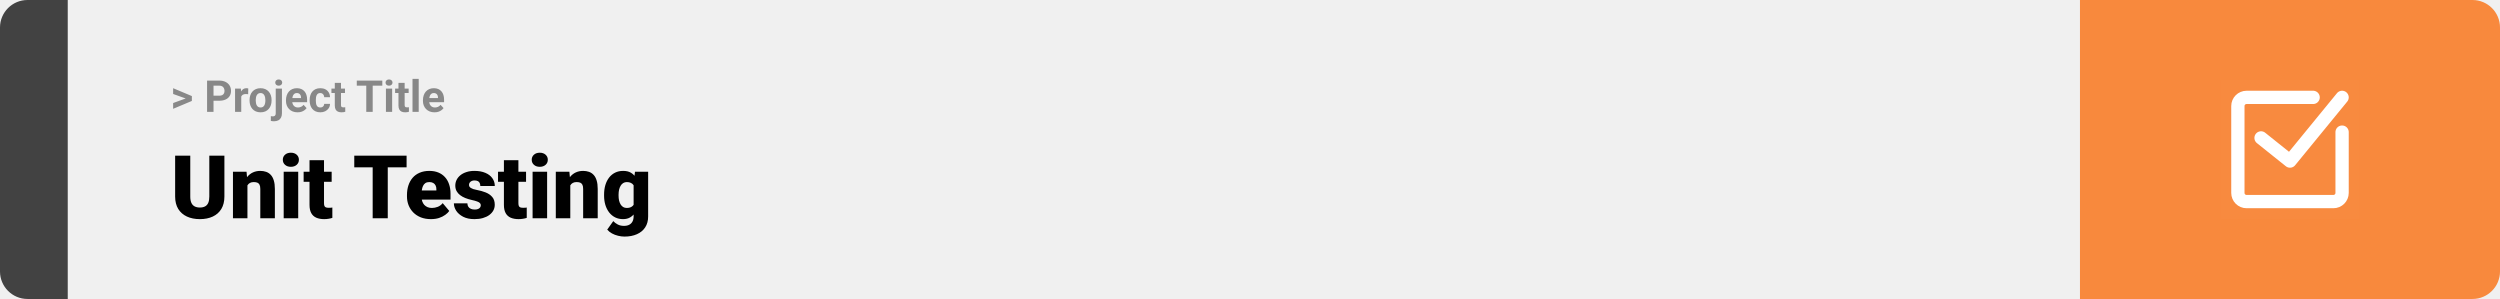
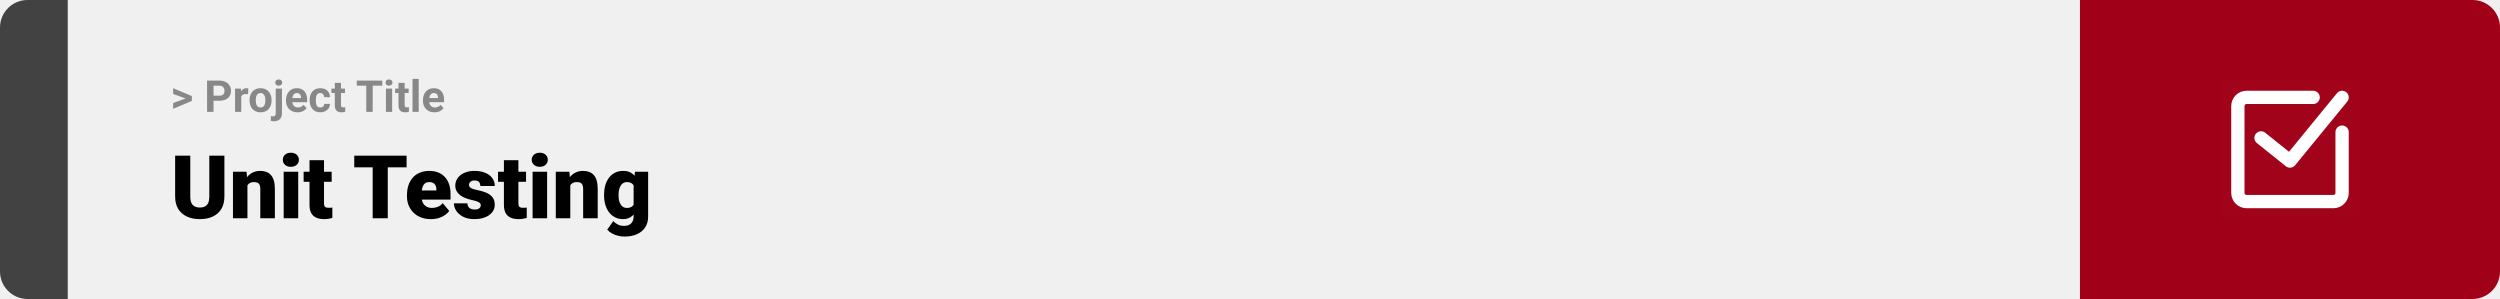
<svg xmlns="http://www.w3.org/2000/svg" width="1363" height="163" viewBox="0 0 1363 163" fill="none">
  <path d="M0 15C0 6.716 6.716 0 15 0H37V163H15C6.716 163 0 156.284 0 148V15Z" fill="#424242" />
  <rect width="1097" height="163" transform="translate(37)" fill="#F0F0F0" />
  <path d="M101.906 53.922L94.394 51.238V48.086L104.602 52.375V54.637L101.906 53.922ZM94.394 56.172L101.918 53.43L104.602 52.785V55.035L94.394 59.324V56.172ZM119.543 54.918H115.195V52.176H119.543C120.215 52.176 120.762 52.066 121.184 51.848C121.605 51.621 121.914 51.309 122.109 50.91C122.305 50.512 122.402 50.062 122.402 49.562C122.402 49.055 122.305 48.582 122.109 48.145C121.914 47.707 121.605 47.355 121.184 47.09C120.762 46.824 120.215 46.691 119.543 46.691H116.414V61H112.898V43.938H119.543C120.879 43.938 122.023 44.18 122.977 44.664C123.938 45.141 124.672 45.801 125.18 46.645C125.688 47.488 125.941 48.453 125.941 49.539C125.941 50.641 125.688 51.594 125.18 52.398C124.672 53.203 123.938 53.824 122.977 54.262C122.023 54.699 120.879 54.918 119.543 54.918ZM131.531 51.086V61H128.156V48.32H131.332L131.531 51.086ZM135.352 48.238L135.293 51.367C135.129 51.344 134.93 51.324 134.695 51.309C134.469 51.285 134.262 51.273 134.074 51.273C133.598 51.273 133.184 51.336 132.832 51.461C132.488 51.578 132.199 51.754 131.965 51.988C131.738 52.223 131.566 52.508 131.449 52.844C131.34 53.18 131.277 53.562 131.262 53.992L130.582 53.781C130.582 52.961 130.664 52.207 130.828 51.52C130.992 50.824 131.23 50.219 131.543 49.703C131.863 49.188 132.254 48.789 132.715 48.508C133.176 48.227 133.703 48.086 134.297 48.086C134.484 48.086 134.676 48.102 134.871 48.133C135.066 48.156 135.227 48.191 135.352 48.238ZM136.055 54.789V54.543C136.055 53.613 136.188 52.758 136.453 51.977C136.719 51.188 137.105 50.504 137.613 49.926C138.121 49.348 138.746 48.898 139.488 48.578C140.23 48.25 141.082 48.086 142.043 48.086C143.004 48.086 143.859 48.25 144.609 48.578C145.359 48.898 145.988 49.348 146.496 49.926C147.012 50.504 147.402 51.188 147.668 51.977C147.934 52.758 148.066 53.613 148.066 54.543V54.789C148.066 55.711 147.934 56.566 147.668 57.355C147.402 58.137 147.012 58.82 146.496 59.406C145.988 59.984 145.363 60.434 144.621 60.754C143.879 61.074 143.027 61.234 142.066 61.234C141.105 61.234 140.25 61.074 139.5 60.754C138.758 60.434 138.129 59.984 137.613 59.406C137.105 58.82 136.719 58.137 136.453 57.355C136.188 56.566 136.055 55.711 136.055 54.789ZM139.43 54.543V54.789C139.43 55.32 139.477 55.816 139.57 56.277C139.664 56.738 139.812 57.145 140.016 57.496C140.227 57.84 140.5 58.109 140.836 58.305C141.172 58.5 141.582 58.598 142.066 58.598C142.535 58.598 142.938 58.5 143.273 58.305C143.609 58.109 143.879 57.84 144.082 57.496C144.285 57.145 144.434 56.738 144.527 56.277C144.629 55.816 144.68 55.32 144.68 54.789V54.543C144.68 54.027 144.629 53.543 144.527 53.09C144.434 52.629 144.281 52.223 144.07 51.871C143.867 51.512 143.598 51.23 143.262 51.027C142.926 50.824 142.52 50.723 142.043 50.723C141.566 50.723 141.16 50.824 140.824 51.027C140.496 51.23 140.227 51.512 140.016 51.871C139.812 52.223 139.664 52.629 139.57 53.09C139.477 53.543 139.43 54.027 139.43 54.543ZM150.328 48.32H153.715V61.762C153.715 62.699 153.543 63.492 153.199 64.141C152.855 64.789 152.359 65.281 151.711 65.617C151.062 65.953 150.277 66.121 149.355 66.121C149.066 66.121 148.785 66.106 148.512 66.074C148.23 66.043 147.941 65.992 147.645 65.922L147.656 63.332C147.844 63.363 148.027 63.387 148.207 63.402C148.379 63.426 148.555 63.438 148.734 63.438C149.086 63.438 149.379 63.379 149.613 63.262C149.848 63.145 150.023 62.961 150.141 62.711C150.266 62.469 150.328 62.152 150.328 61.762V48.32ZM150.059 45.016C150.059 44.523 150.23 44.117 150.574 43.797C150.926 43.477 151.387 43.316 151.957 43.316C152.535 43.316 152.996 43.477 153.34 43.797C153.684 44.117 153.855 44.523 153.855 45.016C153.855 45.508 153.684 45.914 153.34 46.234C152.996 46.555 152.535 46.715 151.957 46.715C151.387 46.715 150.926 46.555 150.574 46.234C150.23 45.914 150.059 45.508 150.059 45.016ZM162.234 61.234C161.25 61.234 160.367 61.078 159.586 60.766C158.805 60.445 158.141 60.004 157.594 59.441C157.055 58.879 156.641 58.227 156.352 57.484C156.062 56.734 155.918 55.938 155.918 55.094V54.625C155.918 53.664 156.055 52.785 156.328 51.988C156.602 51.191 156.992 50.5 157.5 49.914C158.016 49.328 158.641 48.879 159.375 48.566C160.109 48.246 160.938 48.086 161.859 48.086C162.758 48.086 163.555 48.234 164.25 48.531C164.945 48.828 165.527 49.25 165.996 49.797C166.473 50.344 166.832 51 167.074 51.766C167.316 52.523 167.438 53.367 167.438 54.297V55.703H157.359V53.453H164.121V53.195C164.121 52.727 164.035 52.309 163.863 51.941C163.699 51.566 163.449 51.27 163.113 51.051C162.777 50.832 162.348 50.723 161.824 50.723C161.379 50.723 160.996 50.82 160.676 51.016C160.355 51.211 160.094 51.484 159.891 51.836C159.695 52.188 159.547 52.602 159.445 53.078C159.352 53.547 159.305 54.062 159.305 54.625V55.094C159.305 55.602 159.375 56.07 159.516 56.5C159.664 56.93 159.871 57.301 160.137 57.613C160.41 57.926 160.738 58.168 161.121 58.34C161.512 58.512 161.953 58.598 162.445 58.598C163.055 58.598 163.621 58.48 164.145 58.246C164.676 58.004 165.133 57.641 165.516 57.156L167.156 58.938C166.891 59.32 166.527 59.688 166.066 60.039C165.613 60.391 165.066 60.68 164.426 60.906C163.785 61.125 163.055 61.234 162.234 61.234ZM174.598 58.598C175.012 58.598 175.379 58.52 175.699 58.363C176.02 58.199 176.27 57.973 176.449 57.684C176.637 57.387 176.734 57.039 176.742 56.641H179.918C179.91 57.531 179.672 58.324 179.203 59.02C178.734 59.707 178.105 60.25 177.316 60.648C176.527 61.039 175.645 61.234 174.668 61.234C173.684 61.234 172.824 61.07 172.09 60.742C171.363 60.414 170.758 59.961 170.273 59.383C169.789 58.797 169.426 58.117 169.184 57.344C168.941 56.562 168.82 55.727 168.82 54.836V54.496C168.82 53.598 168.941 52.762 169.184 51.988C169.426 51.207 169.789 50.527 170.273 49.949C170.758 49.363 171.363 48.906 172.09 48.578C172.816 48.25 173.668 48.086 174.645 48.086C175.684 48.086 176.594 48.285 177.375 48.684C178.164 49.082 178.781 49.652 179.227 50.395C179.68 51.129 179.91 52 179.918 53.008H176.742C176.734 52.586 176.645 52.203 176.473 51.859C176.309 51.516 176.066 51.242 175.746 51.039C175.434 50.828 175.047 50.723 174.586 50.723C174.094 50.723 173.691 50.828 173.379 51.039C173.066 51.242 172.824 51.523 172.652 51.883C172.48 52.234 172.359 52.637 172.289 53.09C172.227 53.535 172.195 54.004 172.195 54.496V54.836C172.195 55.328 172.227 55.801 172.289 56.254C172.352 56.707 172.469 57.109 172.641 57.461C172.82 57.812 173.066 58.09 173.379 58.293C173.691 58.496 174.098 58.598 174.598 58.598ZM188.086 48.32V50.711H180.703V48.32H188.086ZM182.531 45.191H185.906V57.18C185.906 57.547 185.953 57.828 186.047 58.023C186.148 58.219 186.297 58.355 186.492 58.434C186.688 58.504 186.934 58.539 187.23 58.539C187.441 58.539 187.629 58.531 187.793 58.516C187.965 58.492 188.109 58.469 188.227 58.445L188.238 60.93C187.949 61.023 187.637 61.098 187.301 61.152C186.965 61.207 186.594 61.234 186.188 61.234C185.445 61.234 184.797 61.113 184.242 60.871C183.695 60.621 183.273 60.223 182.977 59.676C182.68 59.129 182.531 58.41 182.531 57.52V45.191ZM203.191 43.938V61H199.688V43.938H203.191ZM208.441 43.938V46.691H194.52V43.938H208.441ZM213.797 48.32V61H210.41V48.32H213.797ZM210.199 45.016C210.199 44.523 210.371 44.117 210.715 43.797C211.059 43.477 211.52 43.316 212.098 43.316C212.668 43.316 213.125 43.477 213.469 43.797C213.82 44.117 213.996 44.523 213.996 45.016C213.996 45.508 213.82 45.914 213.469 46.234C213.125 46.555 212.668 46.715 212.098 46.715C211.52 46.715 211.059 46.555 210.715 46.234C210.371 45.914 210.199 45.508 210.199 45.016ZM222.797 48.32V50.711H215.414V48.32H222.797ZM217.242 45.191H220.617V57.18C220.617 57.547 220.664 57.828 220.758 58.023C220.859 58.219 221.008 58.355 221.203 58.434C221.398 58.504 221.645 58.539 221.941 58.539C222.152 58.539 222.34 58.531 222.504 58.516C222.676 58.492 222.82 58.469 222.938 58.445L222.949 60.93C222.66 61.023 222.348 61.098 222.012 61.152C221.676 61.207 221.305 61.234 220.898 61.234C220.156 61.234 219.508 61.113 218.953 60.871C218.406 60.621 217.984 60.223 217.688 59.676C217.391 59.129 217.242 58.41 217.242 57.52V45.191ZM228.281 43V61H224.895V43H228.281ZM236.906 61.234C235.922 61.234 235.039 61.078 234.258 60.766C233.477 60.445 232.812 60.004 232.266 59.441C231.727 58.879 231.312 58.227 231.023 57.484C230.734 56.734 230.59 55.938 230.59 55.094V54.625C230.59 53.664 230.727 52.785 231 51.988C231.273 51.191 231.664 50.5 232.172 49.914C232.688 49.328 233.312 48.879 234.047 48.566C234.781 48.246 235.609 48.086 236.531 48.086C237.43 48.086 238.227 48.234 238.922 48.531C239.617 48.828 240.199 49.25 240.668 49.797C241.145 50.344 241.504 51 241.746 51.766C241.988 52.523 242.109 53.367 242.109 54.297V55.703H232.031V53.453H238.793V53.195C238.793 52.727 238.707 52.309 238.535 51.941C238.371 51.566 238.121 51.27 237.785 51.051C237.449 50.832 237.02 50.723 236.496 50.723C236.051 50.723 235.668 50.82 235.348 51.016C235.027 51.211 234.766 51.484 234.562 51.836C234.367 52.188 234.219 52.602 234.117 53.078C234.023 53.547 233.977 54.062 233.977 54.625V55.094C233.977 55.602 234.047 56.07 234.188 56.5C234.336 56.93 234.543 57.301 234.809 57.613C235.082 57.926 235.41 58.168 235.793 58.34C236.184 58.512 236.625 58.598 237.117 58.598C237.727 58.598 238.293 58.48 238.816 58.246C239.348 58.004 239.805 57.641 240.188 57.156L241.828 58.938C241.562 59.32 241.199 59.688 240.738 60.039C240.285 60.391 239.738 60.68 239.098 60.906C238.457 61.125 237.727 61.234 236.906 61.234Z" fill="#888888" />
  <path d="M114.117 84.875H122.344V107.164C122.344 109.82 121.789 112.07 120.68 113.914C119.57 115.742 118.016 117.125 116.016 118.062C114.016 119 111.664 119.469 108.961 119.469C106.289 119.469 103.938 119 101.906 118.062C99.891 117.125 98.312 115.742 97.172 113.914C96.047 112.07 95.484 109.82 95.484 107.164V84.875H103.734V107.164C103.734 108.57 103.938 109.719 104.344 110.609C104.75 111.484 105.344 112.125 106.125 112.531C106.906 112.938 107.852 113.141 108.961 113.141C110.086 113.141 111.031 112.938 111.797 112.531C112.562 112.125 113.141 111.484 113.531 110.609C113.922 109.719 114.117 108.57 114.117 107.164V84.875ZM134.906 99.055V119H127.008V93.641H134.414L134.906 99.055ZM133.969 105.453L132.117 105.5C132.117 103.562 132.352 101.836 132.82 100.32C133.289 98.789 133.953 97.492 134.812 96.43C135.672 95.367 136.695 94.562 137.883 94.016C139.086 93.453 140.422 93.172 141.891 93.172C143.062 93.172 144.133 93.344 145.102 93.688C146.086 94.031 146.93 94.586 147.633 95.352C148.352 96.117 148.898 97.133 149.273 98.398C149.664 99.648 149.859 101.195 149.859 103.039V119H141.914V103.016C141.914 102 141.773 101.227 141.492 100.695C141.211 100.148 140.805 99.773 140.273 99.57C139.742 99.367 139.094 99.266 138.328 99.266C137.516 99.266 136.828 99.422 136.266 99.734C135.703 100.047 135.25 100.484 134.906 101.047C134.578 101.594 134.336 102.242 134.18 102.992C134.039 103.742 133.969 104.562 133.969 105.453ZM162.586 93.641V119H154.664V93.641H162.586ZM154.195 87.102C154.195 85.977 154.602 85.055 155.414 84.336C156.227 83.617 157.281 83.258 158.578 83.258C159.875 83.258 160.93 83.617 161.742 84.336C162.555 85.055 162.961 85.977 162.961 87.102C162.961 88.227 162.555 89.148 161.742 89.867C160.93 90.586 159.875 90.945 158.578 90.945C157.281 90.945 156.227 90.586 155.414 89.867C154.602 89.148 154.195 88.227 154.195 87.102ZM180.82 93.641V99.125H165.539V93.641H180.82ZM168.75 87.336H176.648V110.727C176.648 111.398 176.727 111.922 176.883 112.297C177.039 112.656 177.305 112.914 177.68 113.07C178.07 113.211 178.586 113.281 179.227 113.281C179.68 113.281 180.055 113.273 180.352 113.258C180.648 113.227 180.93 113.188 181.195 113.141V118.789C180.523 119.008 179.82 119.172 179.086 119.281C178.352 119.406 177.57 119.469 176.742 119.469C175.055 119.469 173.609 119.203 172.406 118.672C171.219 118.141 170.312 117.305 169.688 116.164C169.062 115.023 168.75 113.539 168.75 111.711V87.336ZM211.406 84.875V119H203.18V84.875H211.406ZM221.672 84.875V91.227H193.148V84.875H221.672ZM234.961 119.469C232.898 119.469 231.055 119.148 229.43 118.508C227.805 117.852 226.43 116.953 225.305 115.812C224.195 114.672 223.344 113.359 222.75 111.875C222.172 110.391 221.883 108.82 221.883 107.164V106.273C221.883 104.414 222.141 102.695 222.656 101.117C223.172 99.523 223.938 98.133 224.953 96.945C225.969 95.758 227.242 94.836 228.773 94.18C230.305 93.508 232.086 93.172 234.117 93.172C235.914 93.172 237.523 93.461 238.945 94.039C240.367 94.617 241.57 95.445 242.555 96.523C243.555 97.602 244.312 98.906 244.828 100.438C245.359 101.969 245.625 103.688 245.625 105.594V108.805H224.906V103.859H237.914V103.25C237.93 102.406 237.781 101.688 237.469 101.094C237.172 100.5 236.734 100.047 236.156 99.734C235.578 99.422 234.875 99.266 234.047 99.266C233.188 99.266 232.477 99.453 231.914 99.828C231.367 100.203 230.938 100.719 230.625 101.375C230.328 102.016 230.117 102.758 229.992 103.602C229.867 104.445 229.805 105.336 229.805 106.273V107.164C229.805 108.102 229.93 108.953 230.18 109.719C230.445 110.484 230.82 111.141 231.305 111.688C231.805 112.219 232.398 112.633 233.086 112.93C233.789 113.227 234.586 113.375 235.477 113.375C236.555 113.375 237.617 113.172 238.664 112.766C239.711 112.359 240.609 111.688 241.359 110.75L244.945 115.016C244.43 115.75 243.695 116.461 242.742 117.148C241.805 117.836 240.68 118.398 239.367 118.836C238.055 119.258 236.586 119.469 234.961 119.469ZM262.125 111.875C262.125 111.438 261.977 111.062 261.68 110.75C261.398 110.422 260.898 110.125 260.18 109.859C259.461 109.578 258.453 109.297 257.156 109.016C255.922 108.75 254.758 108.398 253.664 107.961C252.586 107.523 251.641 106.992 250.828 106.367C250.016 105.742 249.375 105 248.906 104.141C248.453 103.281 248.227 102.297 248.227 101.188C248.227 100.109 248.453 99.094 248.906 98.141C249.375 97.172 250.055 96.32 250.945 95.586C251.852 94.836 252.953 94.25 254.25 93.828C255.547 93.391 257.023 93.172 258.68 93.172C260.961 93.172 262.93 93.523 264.586 94.227C266.242 94.914 267.516 95.883 268.406 97.133C269.312 98.367 269.766 99.797 269.766 101.422H261.867C261.867 100.781 261.758 100.234 261.539 99.781C261.336 99.328 261 98.984 260.531 98.75C260.062 98.5 259.438 98.375 258.656 98.375C258.109 98.375 257.609 98.477 257.156 98.68C256.719 98.883 256.367 99.164 256.102 99.523C255.836 99.883 255.703 100.305 255.703 100.789C255.703 101.133 255.781 101.445 255.938 101.727C256.109 101.992 256.367 102.242 256.711 102.477C257.055 102.695 257.492 102.898 258.023 103.086C258.555 103.258 259.195 103.414 259.945 103.555C261.648 103.867 263.242 104.312 264.727 104.891C266.211 105.469 267.414 106.289 268.336 107.352C269.273 108.414 269.742 109.844 269.742 111.641C269.742 112.766 269.484 113.805 268.969 114.758C268.453 115.695 267.711 116.523 266.742 117.242C265.773 117.945 264.609 118.492 263.25 118.883C261.891 119.273 260.359 119.469 258.656 119.469C256.234 119.469 254.188 119.039 252.516 118.18C250.844 117.305 249.578 116.211 248.719 114.898C247.875 113.57 247.453 112.227 247.453 110.867H254.812C254.844 111.648 255.031 112.289 255.375 112.789C255.734 113.289 256.211 113.656 256.805 113.891C257.398 114.125 258.086 114.242 258.867 114.242C259.586 114.242 260.18 114.141 260.648 113.938C261.133 113.734 261.5 113.461 261.75 113.117C262 112.758 262.125 112.344 262.125 111.875ZM286.805 93.641V99.125H271.523V93.641H286.805ZM274.734 87.336H282.633V110.727C282.633 111.398 282.711 111.922 282.867 112.297C283.023 112.656 283.289 112.914 283.664 113.07C284.055 113.211 284.57 113.281 285.211 113.281C285.664 113.281 286.039 113.273 286.336 113.258C286.633 113.227 286.914 113.188 287.18 113.141V118.789C286.508 119.008 285.805 119.172 285.07 119.281C284.336 119.406 283.555 119.469 282.727 119.469C281.039 119.469 279.594 119.203 278.391 118.672C277.203 118.141 276.297 117.305 275.672 116.164C275.047 115.023 274.734 113.539 274.734 111.711V87.336ZM298.289 93.641V119H290.367V93.641H298.289ZM289.898 87.102C289.898 85.977 290.305 85.055 291.117 84.336C291.93 83.617 292.984 83.258 294.281 83.258C295.578 83.258 296.633 83.617 297.445 84.336C298.258 85.055 298.664 85.977 298.664 87.102C298.664 88.227 298.258 89.148 297.445 89.867C296.633 90.586 295.578 90.945 294.281 90.945C292.984 90.945 291.93 90.586 291.117 89.867C290.305 89.148 289.898 88.227 289.898 87.102ZM310.922 99.055V119H303.023V93.641H310.43L310.922 99.055ZM309.984 105.453L308.133 105.5C308.133 103.562 308.367 101.836 308.836 100.32C309.305 98.789 309.969 97.492 310.828 96.43C311.688 95.367 312.711 94.562 313.898 94.016C315.102 93.453 316.438 93.172 317.906 93.172C319.078 93.172 320.148 93.344 321.117 93.688C322.102 94.031 322.945 94.586 323.648 95.352C324.367 96.117 324.914 97.133 325.289 98.398C325.68 99.648 325.875 101.195 325.875 103.039V119H317.93V103.016C317.93 102 317.789 101.227 317.508 100.695C317.227 100.148 316.82 99.773 316.289 99.57C315.758 99.367 315.109 99.266 314.344 99.266C313.531 99.266 312.844 99.422 312.281 99.734C311.719 100.047 311.266 100.484 310.922 101.047C310.594 101.594 310.352 102.242 310.195 102.992C310.055 103.742 309.984 104.562 309.984 105.453ZM346.195 93.641H353.367V118.016C353.367 120.359 352.828 122.344 351.75 123.969C350.672 125.609 349.164 126.852 347.227 127.695C345.305 128.555 343.055 128.984 340.477 128.984C339.336 128.984 338.172 128.836 336.984 128.539C335.797 128.258 334.688 127.836 333.656 127.273C332.625 126.711 331.758 126.016 331.055 125.188L334.359 120.547C335 121.266 335.805 121.875 336.773 122.375C337.742 122.891 338.883 123.148 340.195 123.148C341.336 123.148 342.289 122.945 343.055 122.539C343.836 122.133 344.43 121.539 344.836 120.758C345.242 119.992 345.445 119.062 345.445 117.969V99.641L346.195 93.641ZM329.344 106.625V106.133C329.344 104.211 329.578 102.461 330.047 100.883C330.531 99.289 331.219 97.922 332.109 96.781C333.016 95.625 334.109 94.734 335.391 94.109C336.672 93.484 338.117 93.172 339.727 93.172C341.461 93.172 342.883 93.508 343.992 94.18C345.117 94.836 346.016 95.758 346.688 96.945C347.375 98.133 347.906 99.523 348.281 101.117C348.672 102.695 349 104.398 349.266 106.227V106.812C349 108.531 348.633 110.156 348.164 111.688C347.711 113.203 347.117 114.547 346.383 115.719C345.648 116.891 344.727 117.812 343.617 118.484C342.523 119.141 341.211 119.469 339.68 119.469C338.086 119.469 336.648 119.148 335.367 118.508C334.102 117.867 333.016 116.969 332.109 115.812C331.219 114.656 330.531 113.297 330.047 111.734C329.578 110.172 329.344 108.469 329.344 106.625ZM337.242 106.133V106.625C337.242 107.578 337.328 108.461 337.5 109.273C337.688 110.086 337.969 110.805 338.344 111.43C338.719 112.039 339.18 112.516 339.727 112.859C340.289 113.203 340.945 113.375 341.695 113.375C342.836 113.375 343.758 113.133 344.461 112.648C345.164 112.164 345.672 111.477 345.984 110.586C346.297 109.695 346.43 108.648 346.383 107.445V105.594C346.414 104.562 346.344 103.656 346.172 102.875C346 102.078 345.727 101.414 345.352 100.883C344.992 100.352 344.508 99.953 343.898 99.688C343.305 99.406 342.586 99.266 341.742 99.266C341.008 99.266 340.359 99.438 339.797 99.781C339.234 100.125 338.766 100.609 338.391 101.234C338.016 101.844 337.727 102.57 337.523 103.414C337.336 104.242 337.242 105.148 337.242 106.133Z" fill="black" />
-   <path d="M1134 0H1348C1356.28 0 1363 6.716 1363 15V148C1363 156.284 1356.28 163 1348 163H1134V0Z" fill="#F8893D" />
+   <path d="M1134 0H1348C1356.28 0 1363 6.716 1363 15V148C1363 156.284 1356.28 163 1348 163H1134V0Z" fill="#A00119" />
  <path d="M1210.62 43.625H1286.38V119.375H1210.62V43.625Z" fill="white" fill-opacity="0.01" />
  <path d="M1276.91 72.031V105.172C1276.91 107.787 1274.79 109.906 1272.17 109.906H1224.83C1222.21 109.906 1220.09 107.787 1220.09 105.172V57.828C1220.09 55.213 1222.21 53.094 1224.83 53.094H1261.12" stroke="white" stroke-width="7.24" stroke-linecap="round" stroke-linejoin="round" />
  <path d="M1232.72 75.188L1248.5 87.812L1276.91 53.094" stroke="white" stroke-width="7.24" stroke-linecap="round" stroke-linejoin="round" />
</svg>
